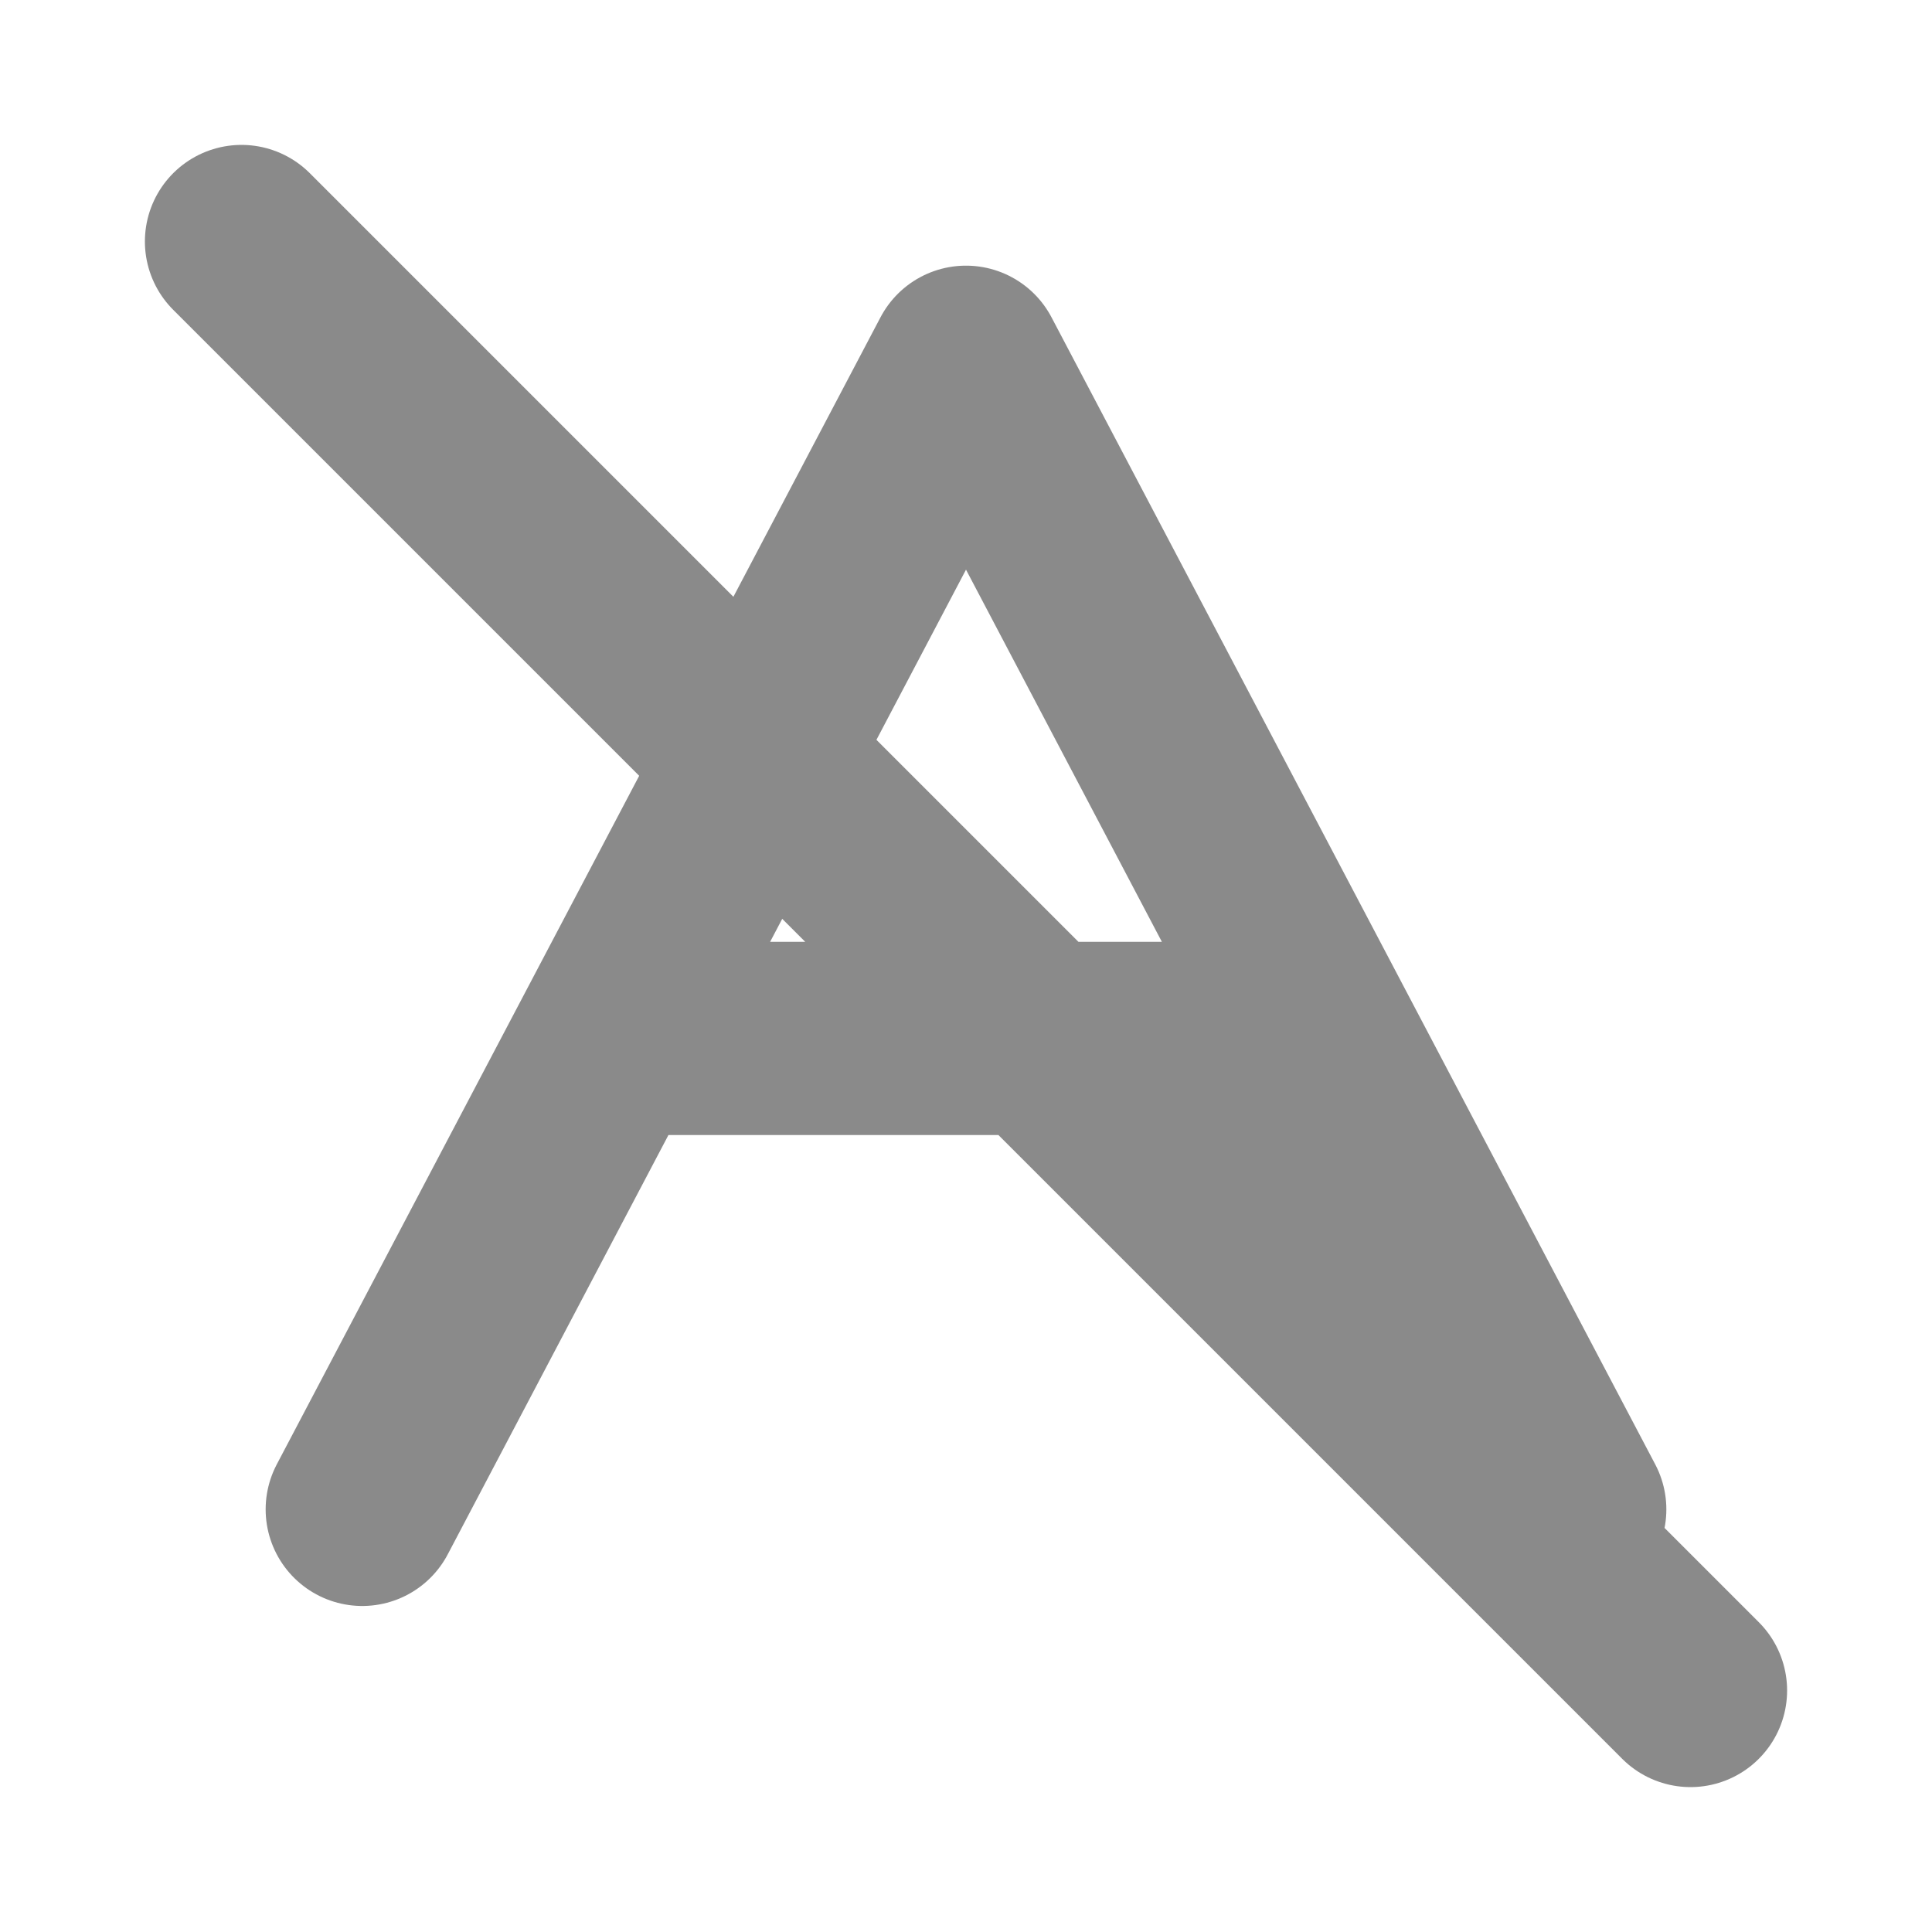
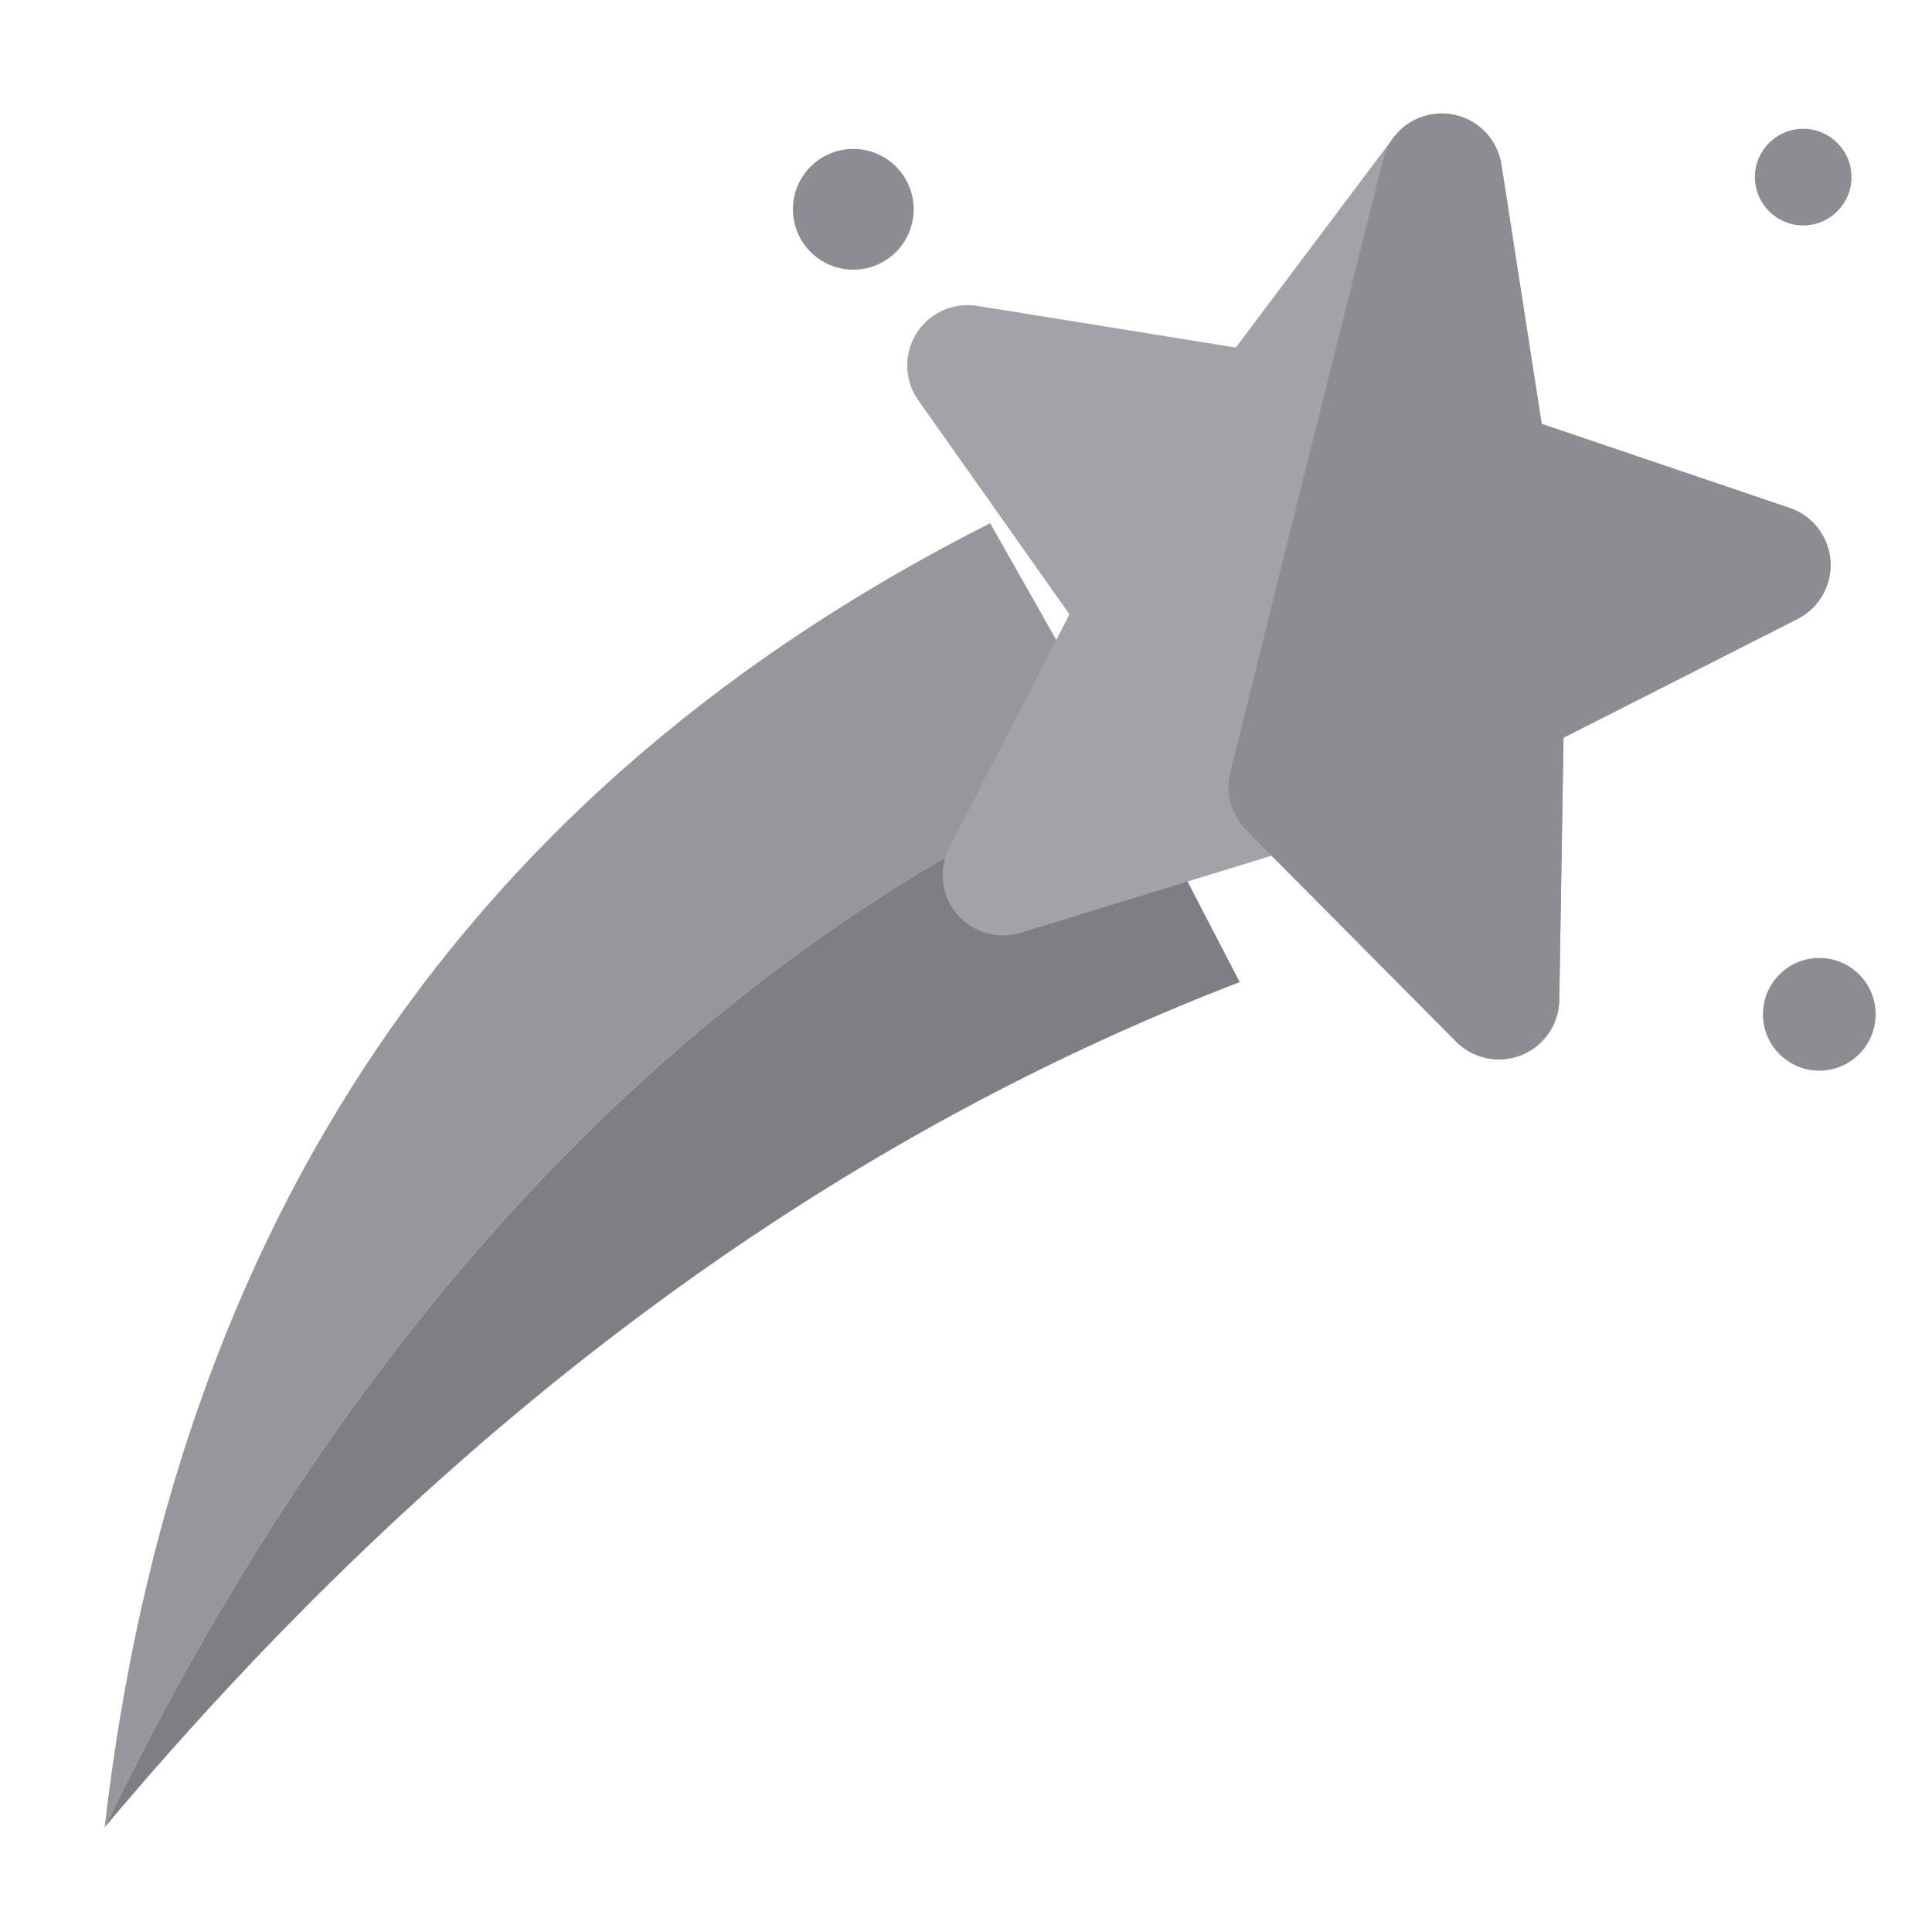
- <svg xmlns="http://www.w3.org/2000/svg" width="16" height="16" viewBox="0 0 16 16">
-   <path d="M3 12.5 8 3l5 9.5M5.2 8.6h5.6M2 2l12 12" fill="none" stroke="#8a8a8a" stroke-width="1.6" stroke-linecap="round" stroke-linejoin="round" />
+ <svg xmlns="http://www.w3.org/2000/svg" width="24" height="24" viewBox="0 0 24 24">
+   <path d="M1.3 22.7Q2.6 11.4 12.3 6.5L14 9.5Q6 13 1.3 22.7Z" fill="#96969c" />
+   <path d="M1.3 22.7Q6 13 14 9.5L15.4 12.2Q7.6 15.2 1.3 22.7Z" fill="#7e7e84" />
+   <path d="M17.91 2.16L18.48 5.83L21.99 7.02L18.68 8.70L18.62 12.41L16.01 9.78L12.46 10.87L14.16 7.57L12.02 4.54L15.68 5.13Z" fill="#a2a2a8" stroke="#a2a2a8" stroke-width="1.5" stroke-linejoin="round" />
+   <path d="M17.91 2.16L18.48 5.83L21.99 7.02L18.68 8.70L18.62 12.41L16.01 9.78L16.60 7.40Z" fill="#8c8c92" stroke="#8c8c92" stroke-width="1.5" stroke-linejoin="round" />
+   <circle cx="10.6" cy="2.6" r="0.75" fill="#8c8c92" />
+   <circle cx="22.4" cy="2.2" r="0.6" fill="#8c8c92" />
+   <circle cx="22.6" cy="12.6" r="0.7" fill="#8c8c92" />
</svg>
